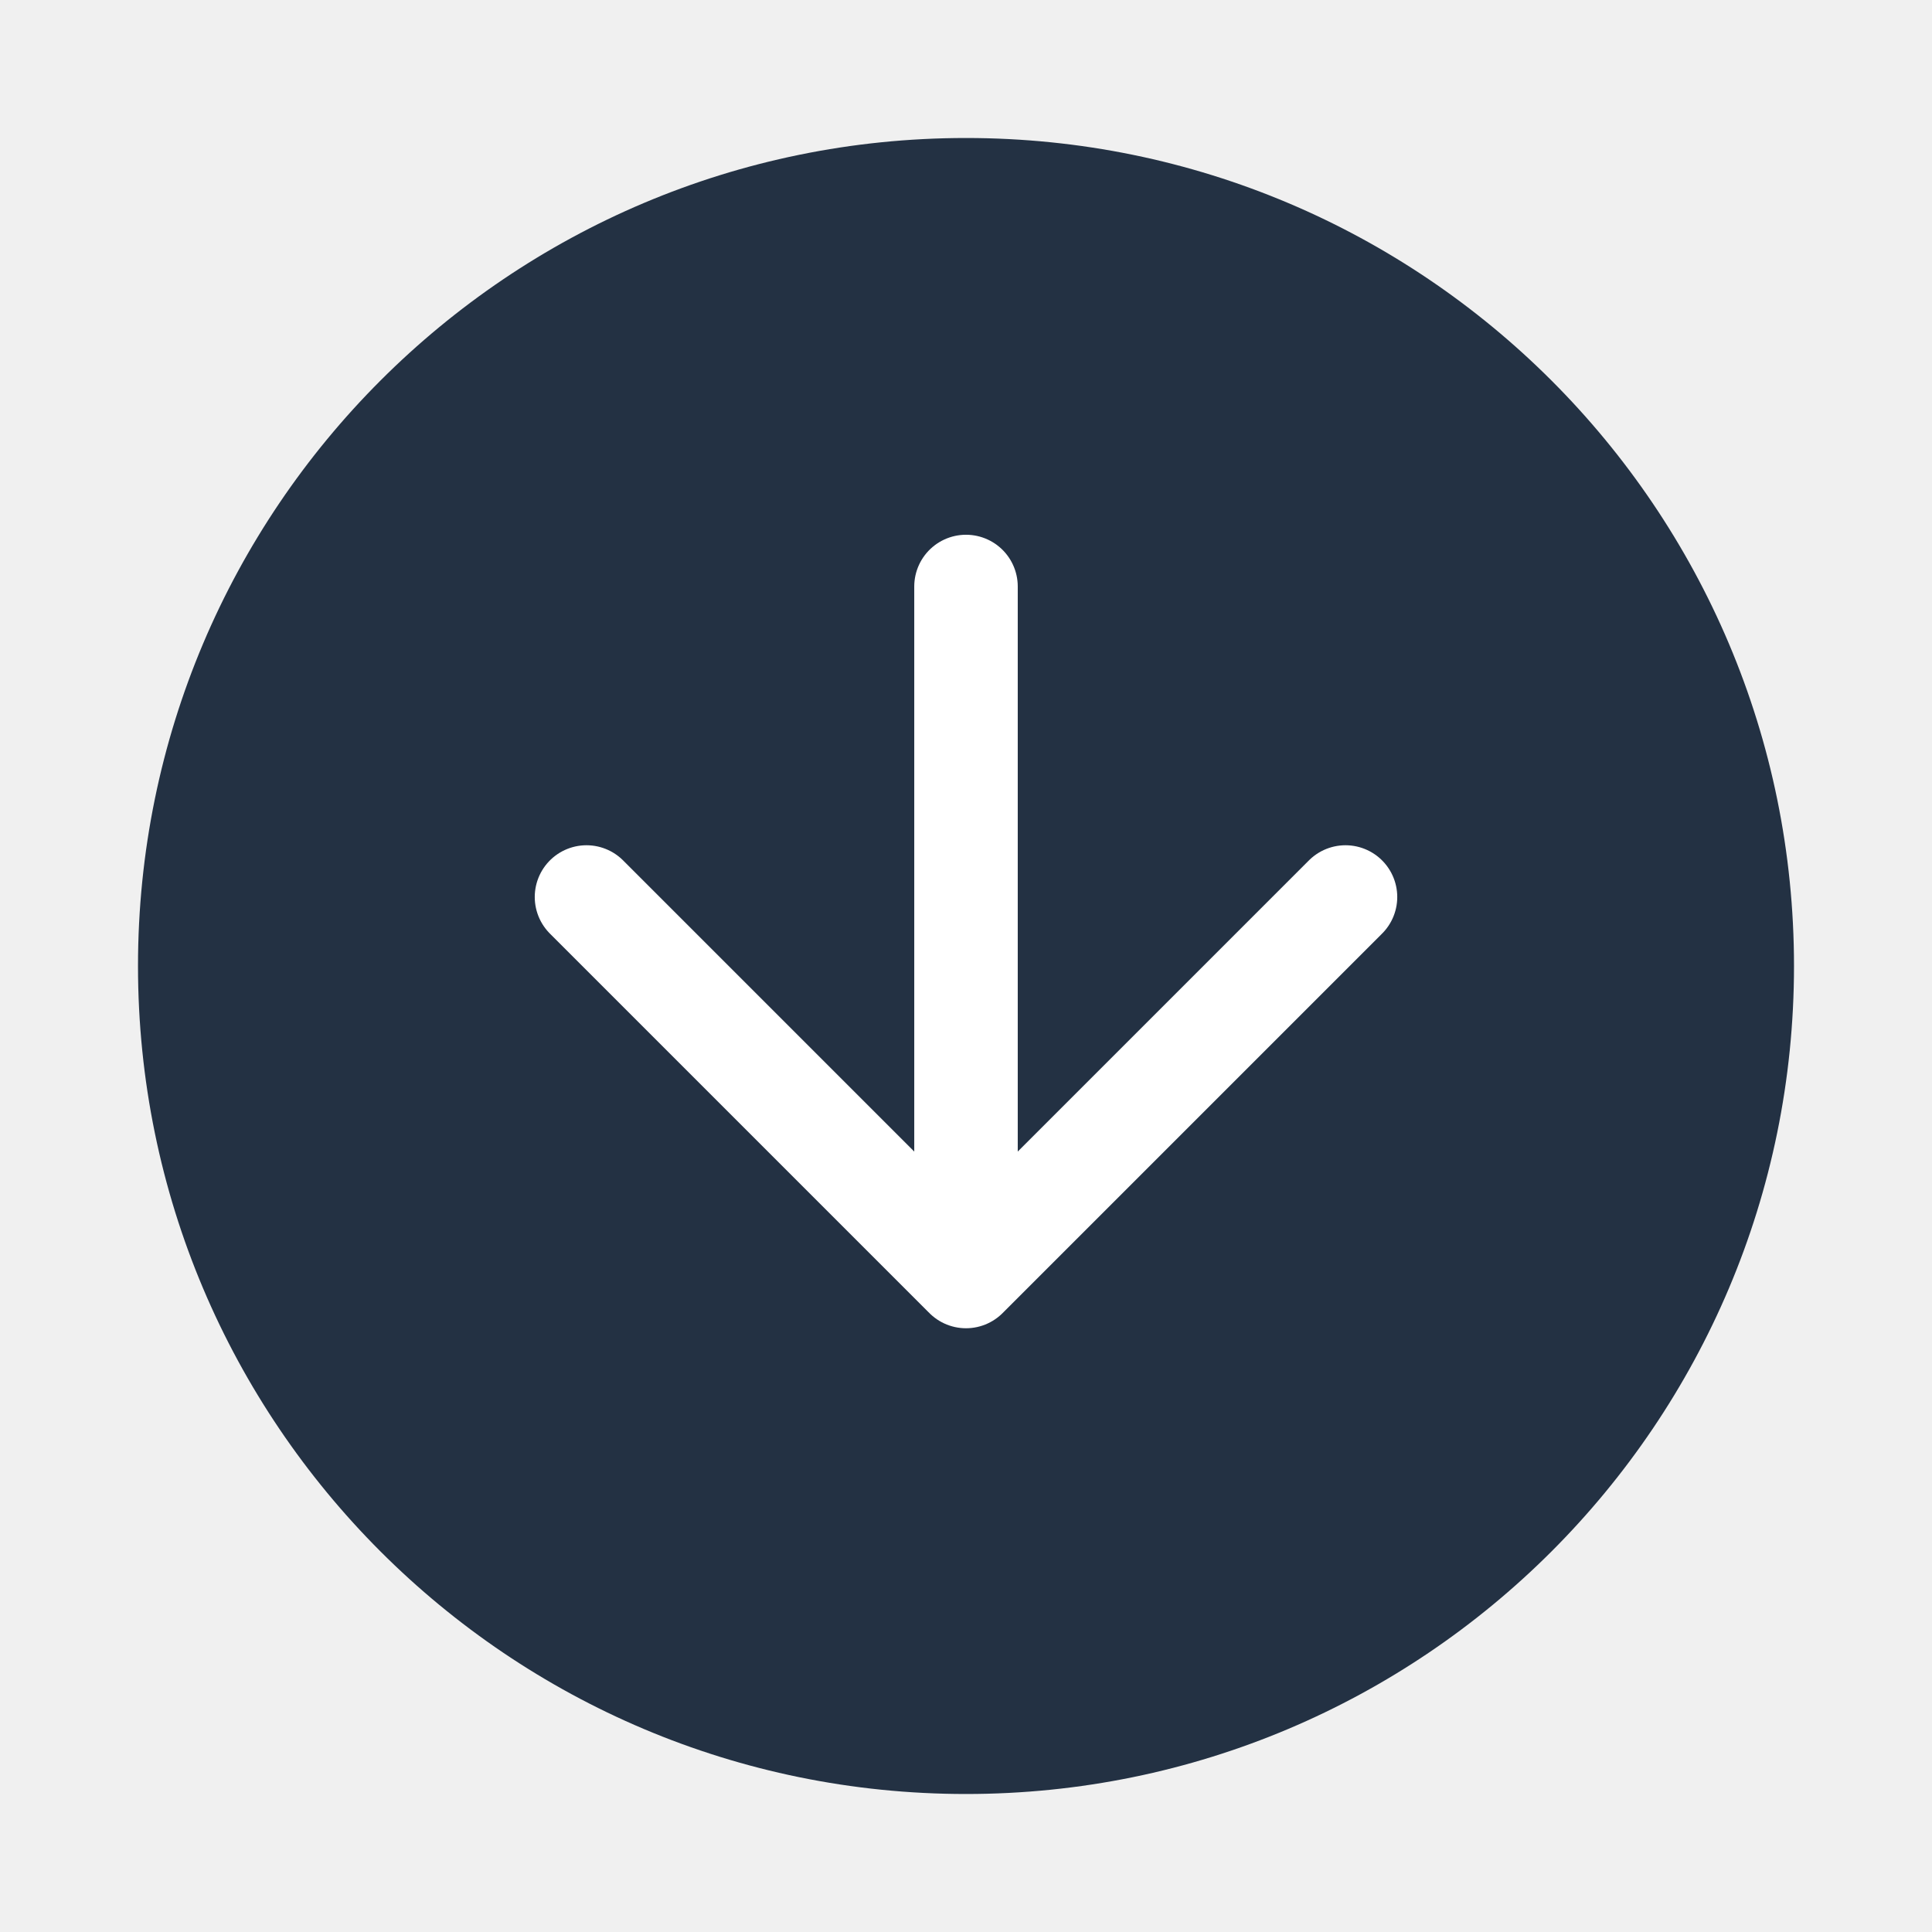
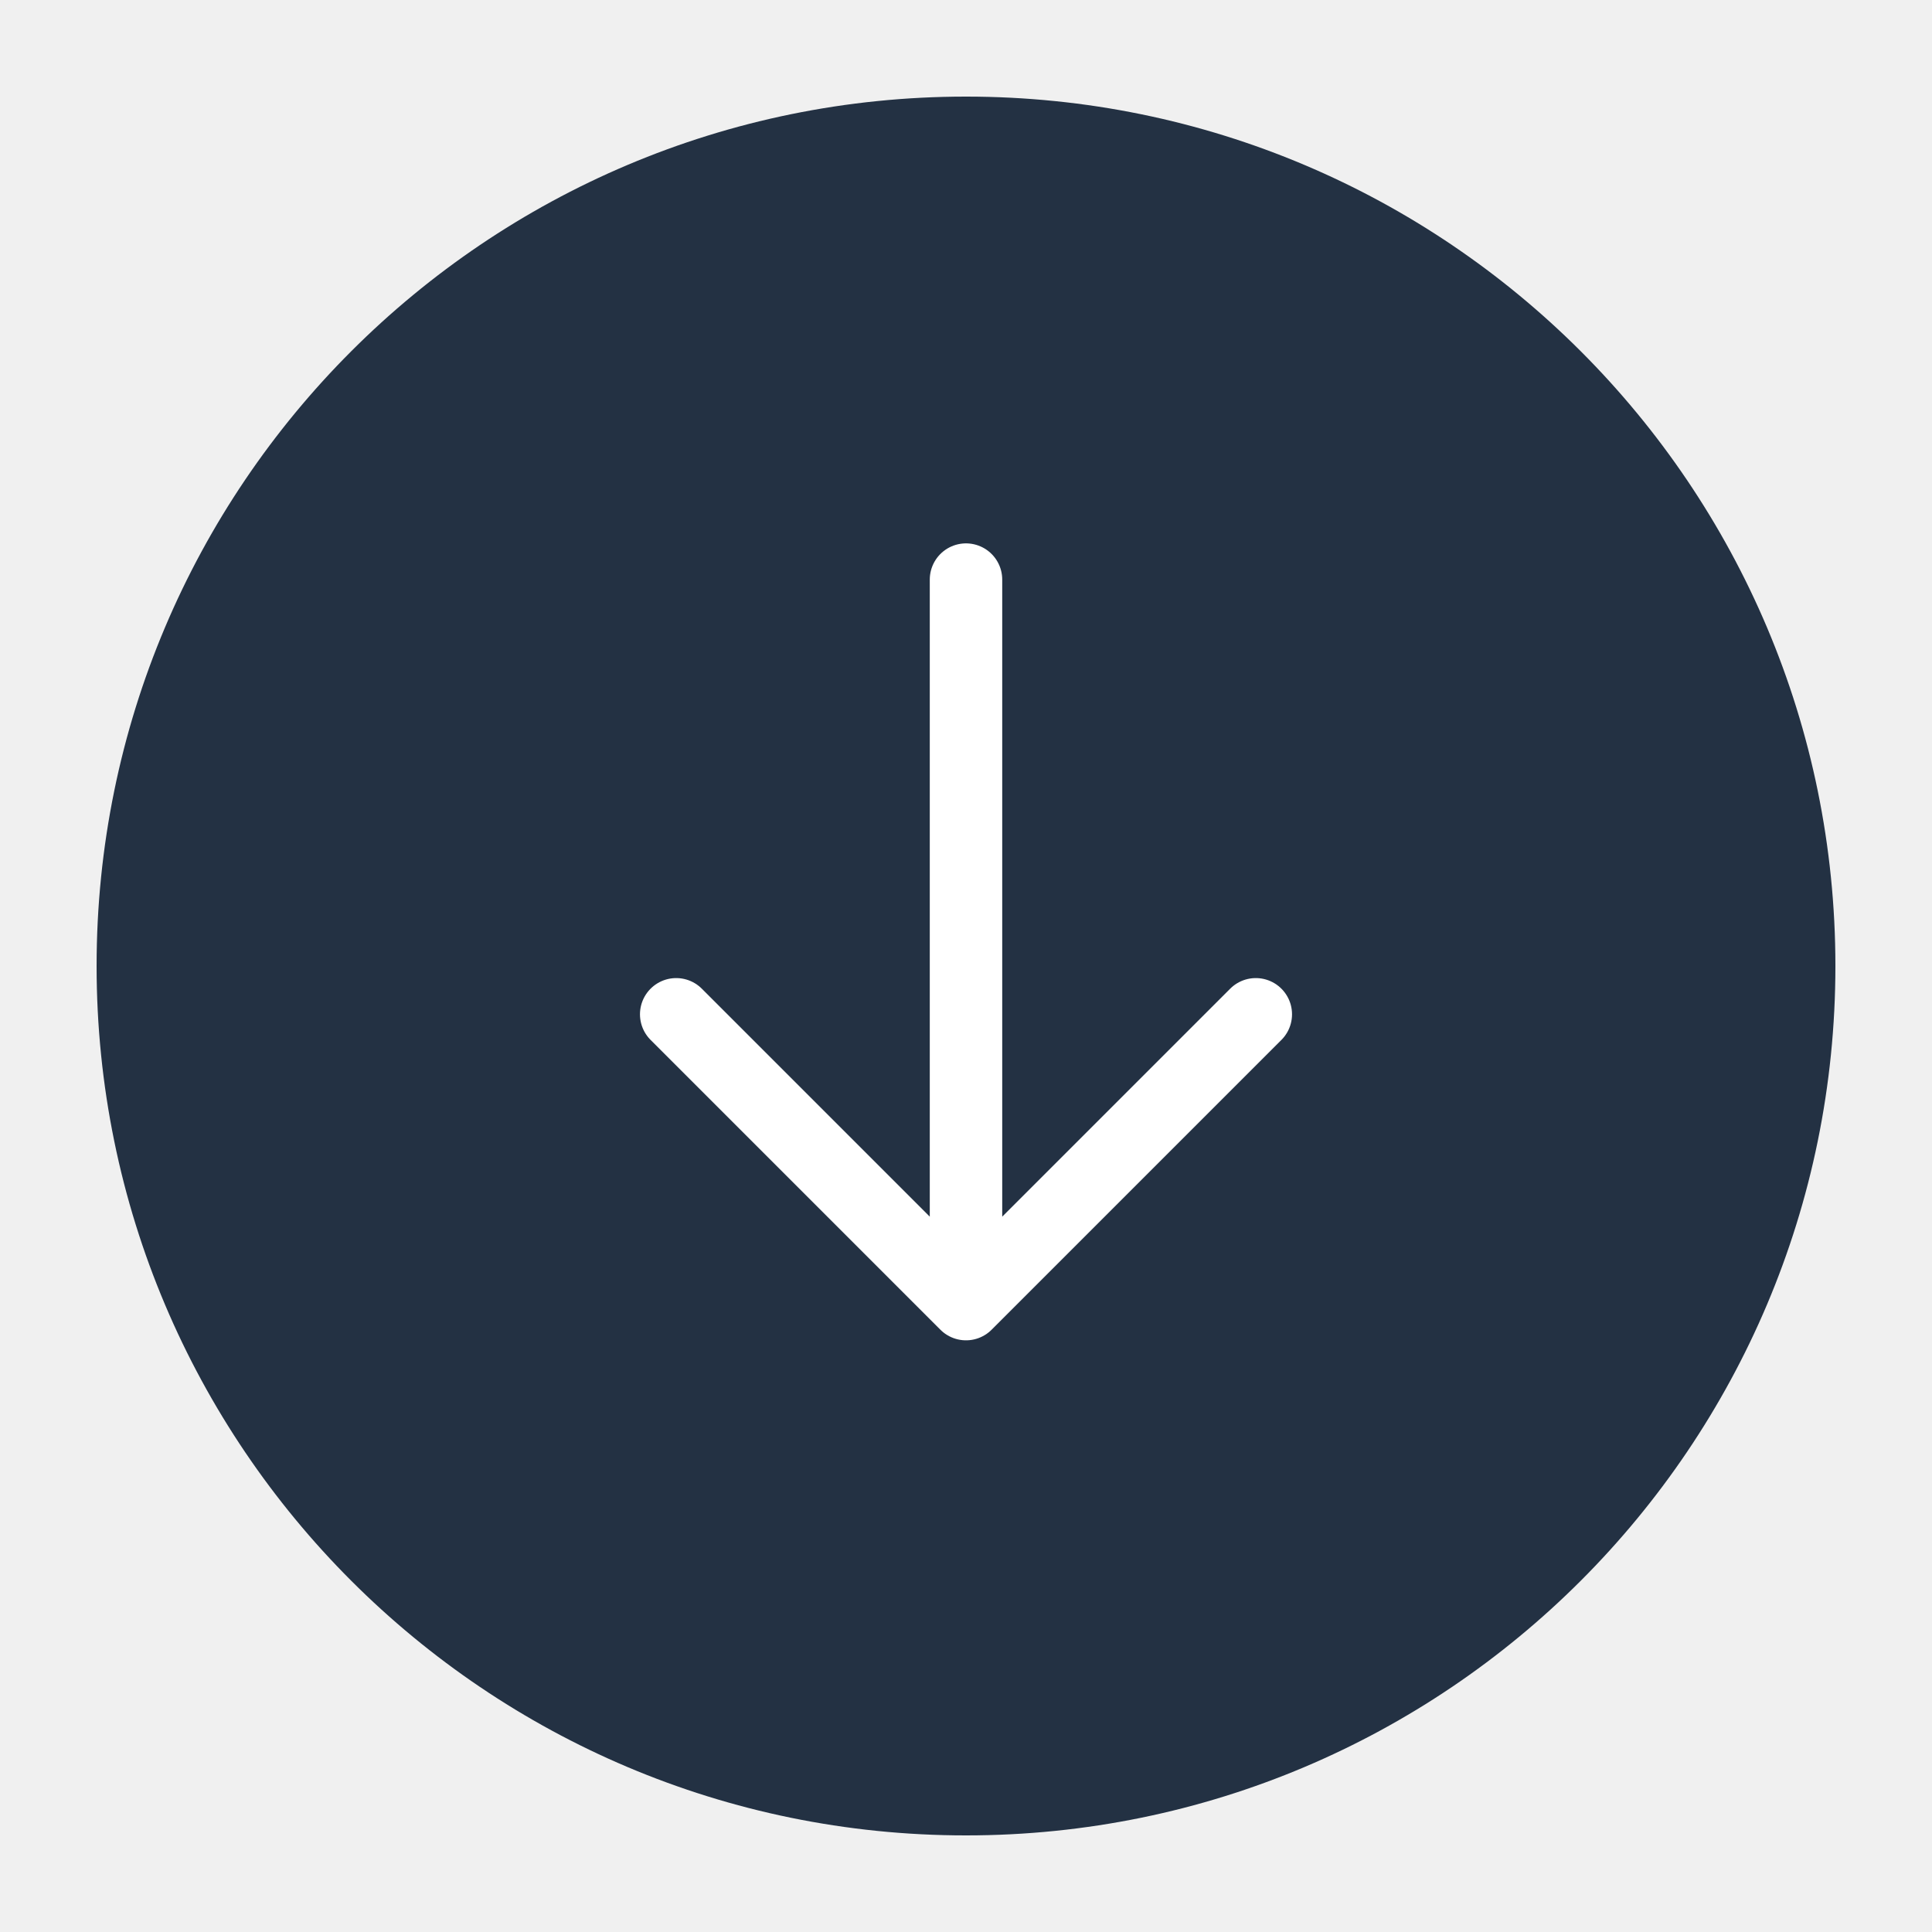
- <svg xmlns="http://www.w3.org/2000/svg" width="56" height="56" viewBox="0 0 56 56" fill="none">
-   <circle id="ScrollButton.Background" cx="28" cy="28" r="24" fill="#233143" />
-   <path id="ScrollButton.Foreground" d="M28 17V37M28 37L17 26M28 37L39 26" stroke="#FFFFFF" stroke-width="3" stroke-linecap="round" stroke-linejoin="round" />
+ <svg xmlns="http://www.w3.org/2000/svg" width="40" height="40" viewBox="0 0 40 40" fill="none">
+   <circle id="ScrollButton.Background" cx="20" cy="20" r="18" fill="#233143" />
+   <path id="ScrollButton.Foreground" d="M20 12V27M20 27L14 21M20 27L26 21" stroke="#FFFFFF" stroke-width="1.5" stroke-linecap="round" stroke-linejoin="round" />
</svg>
